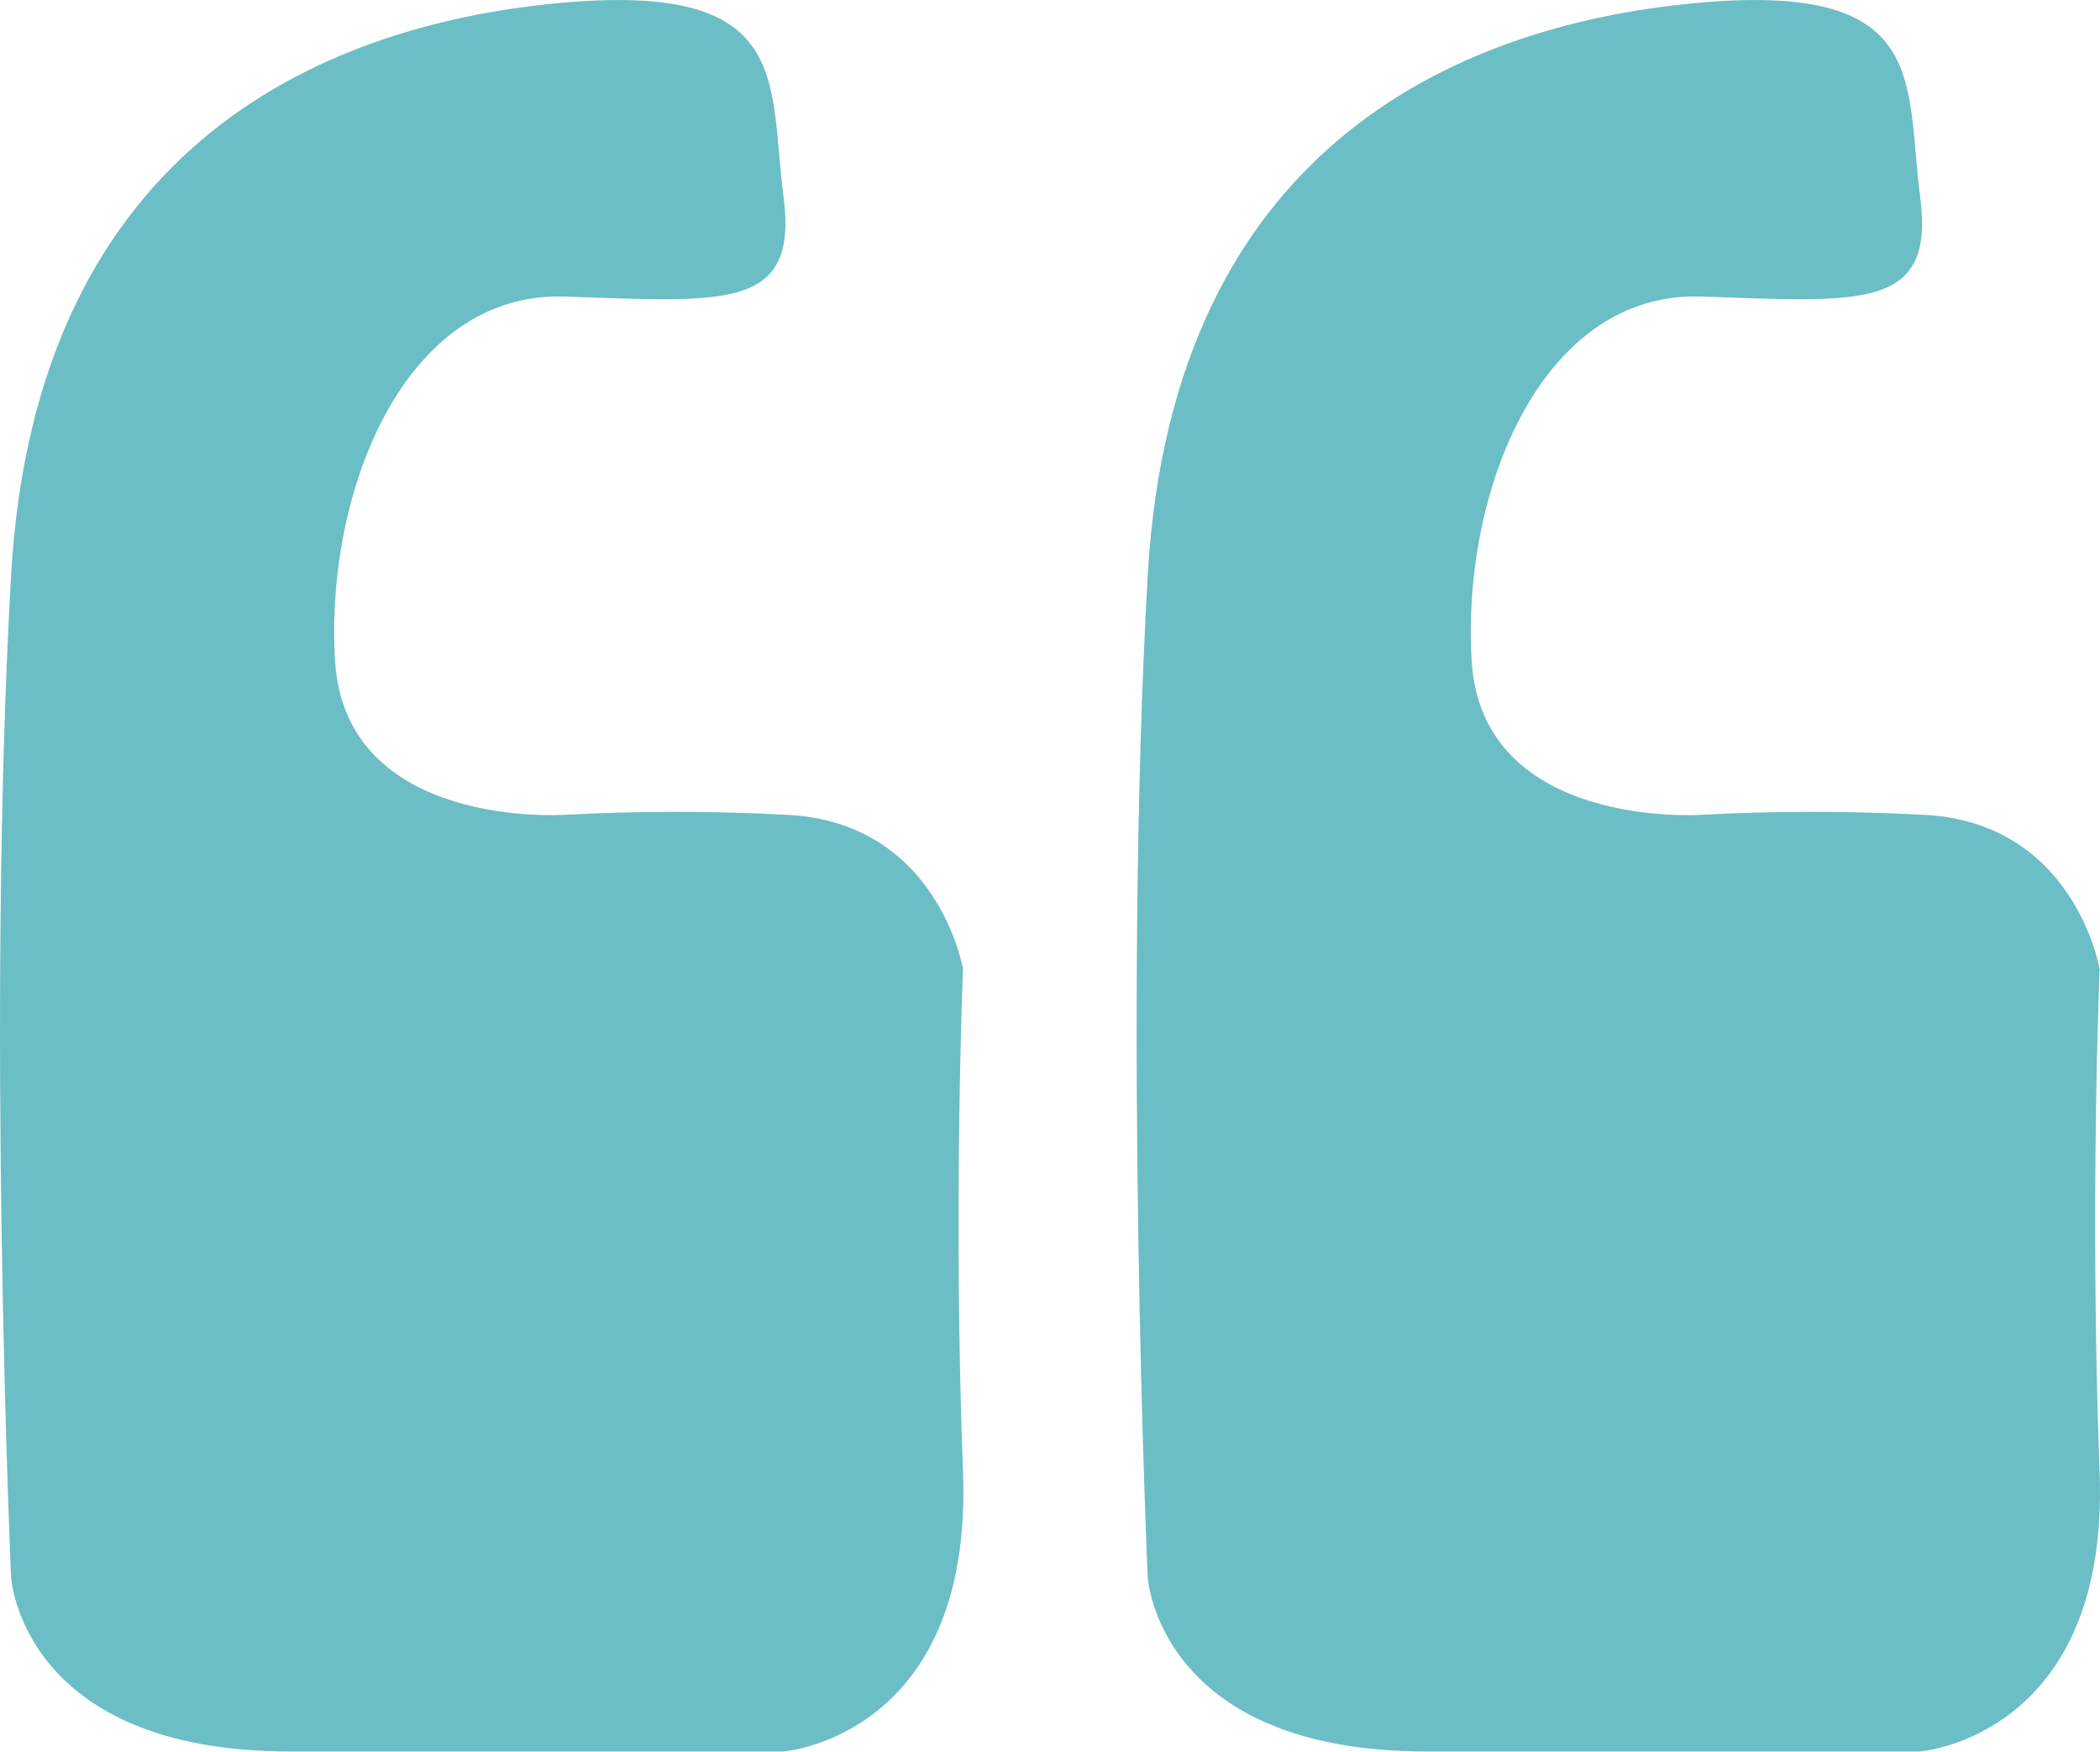
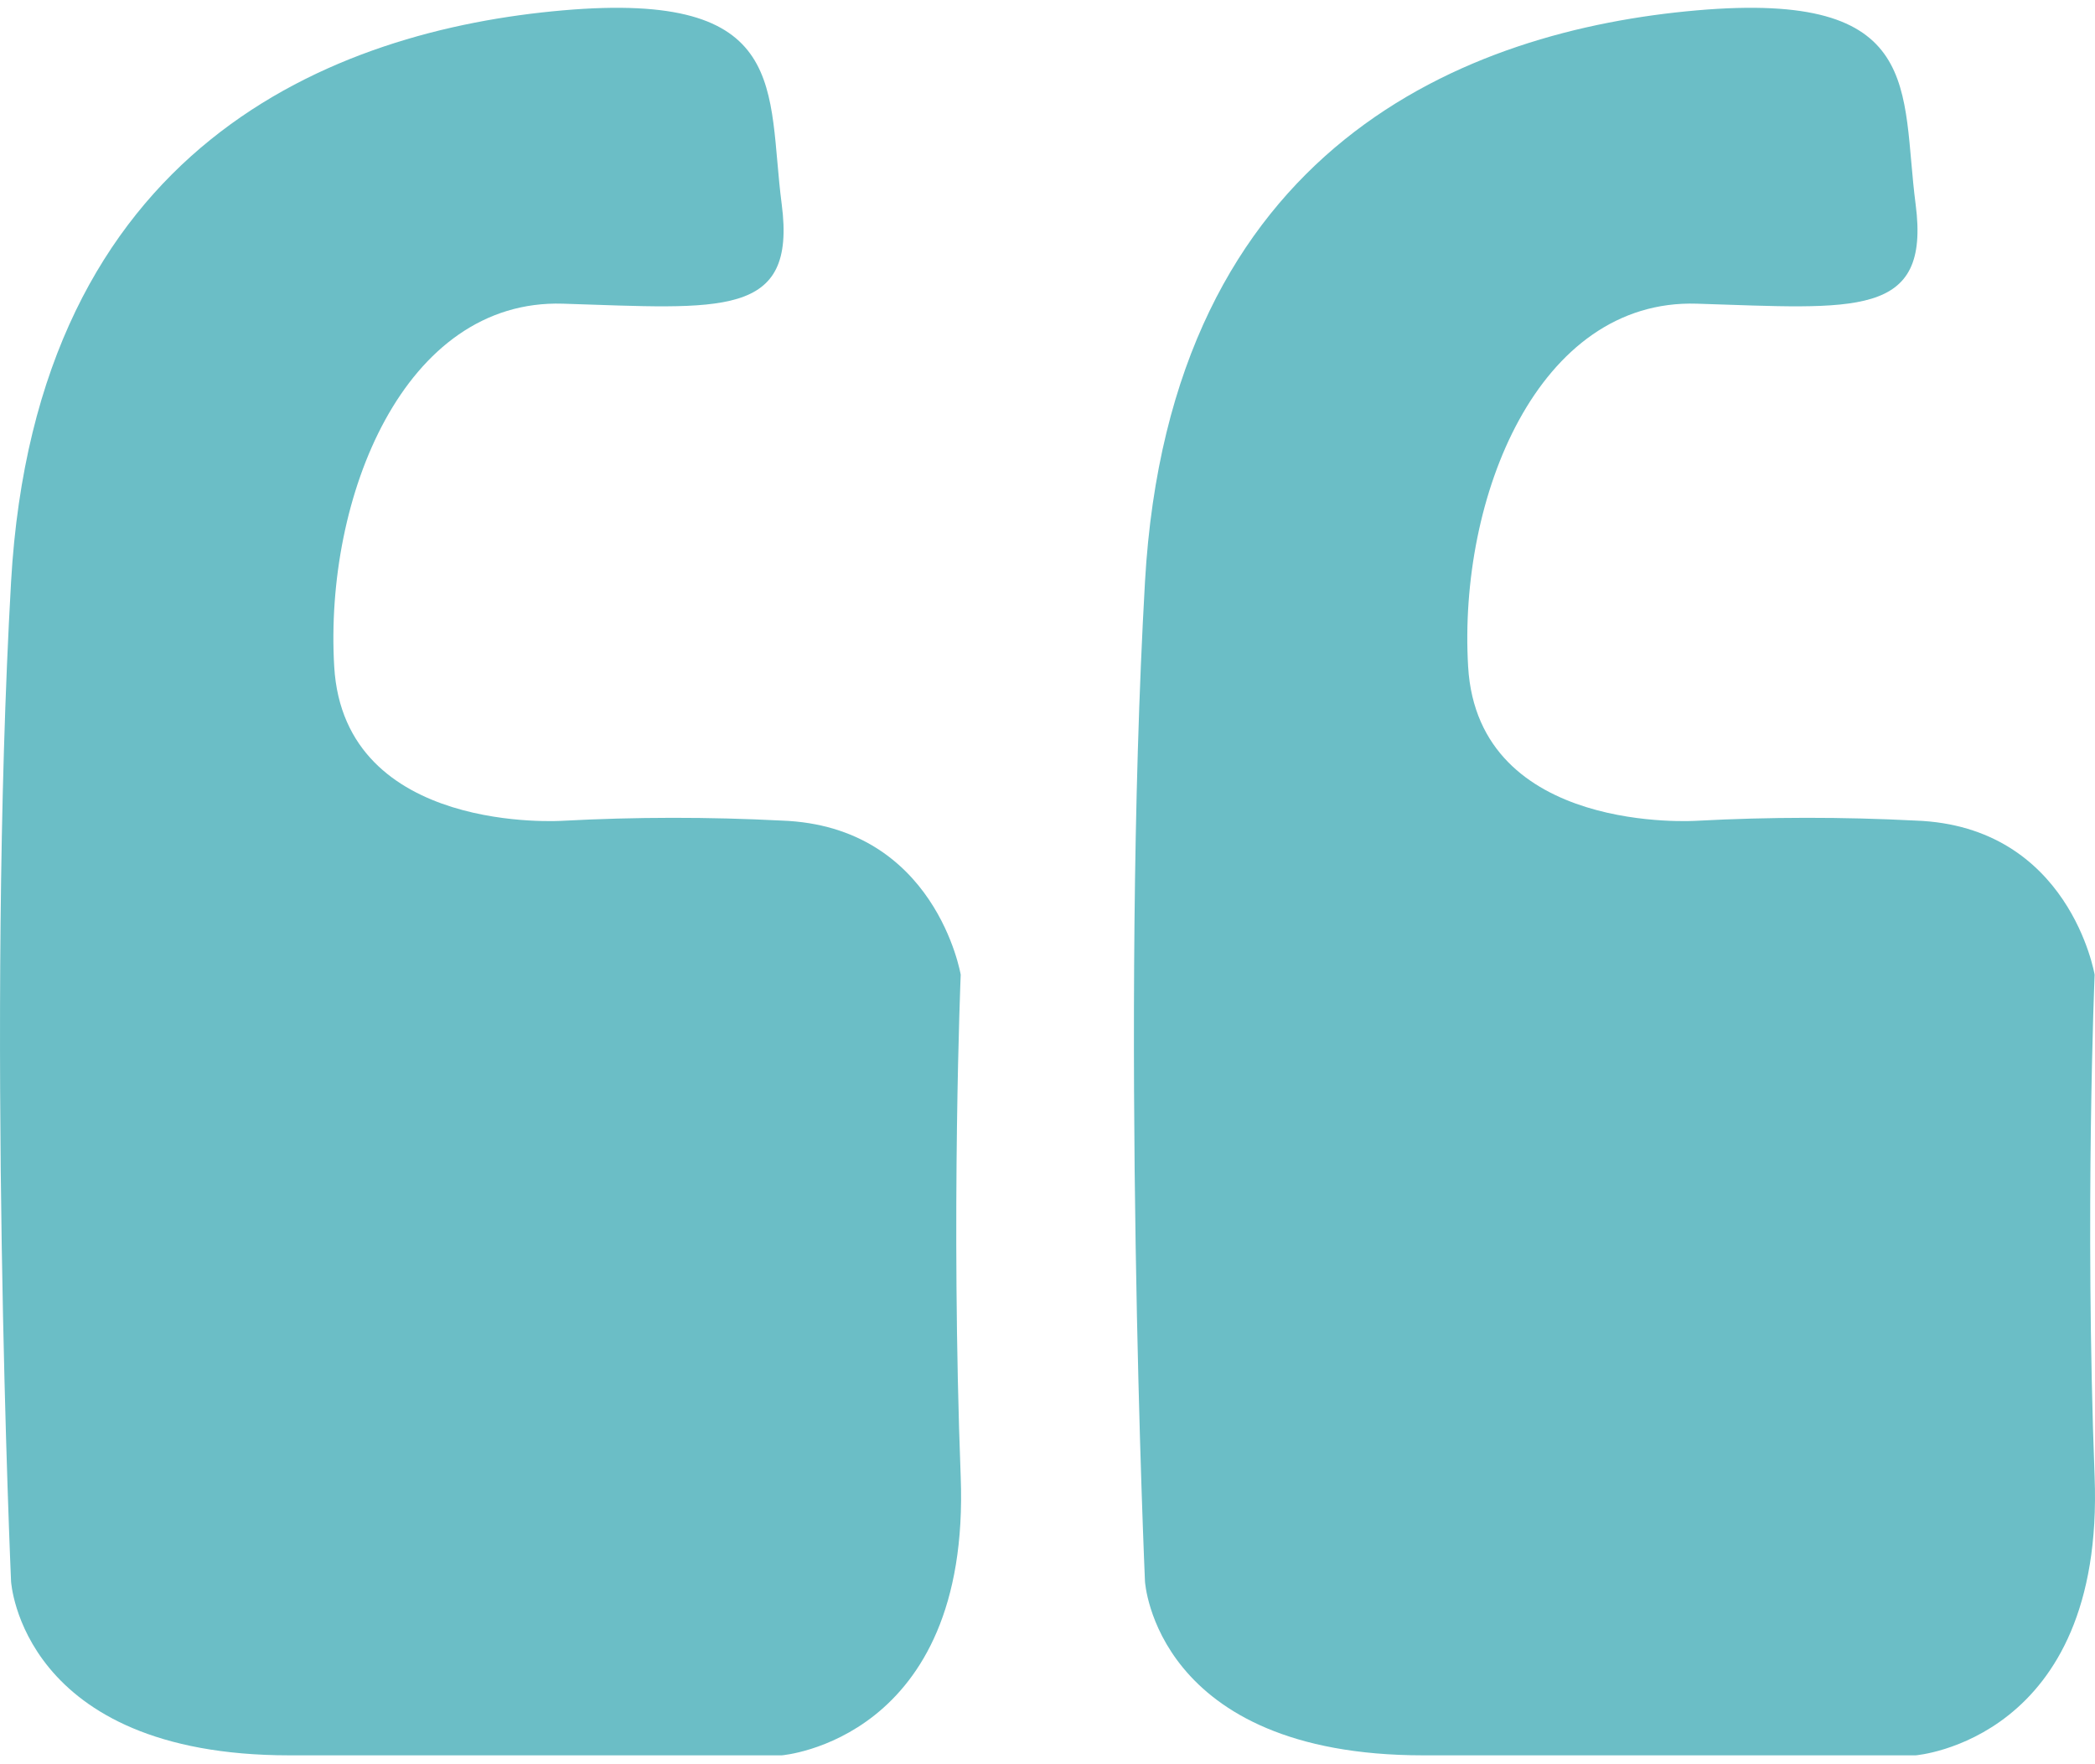
- <svg xmlns="http://www.w3.org/2000/svg" width="88.684" height="73.984" viewBox="0 0 88.684 73.984">
+ <svg xmlns="http://www.w3.org/2000/svg" width="29.684" height="24.984" viewBox="0 0 88.684 73.984">
  <defs>
    <style>.a{fill:#6bbec6;}</style>
  </defs>
  <g transform="translate(-1016.464 -2606.046)">
    <path class="a" d="M-14006.706-7507.539s-9.261.632-9.682-6.524,2.947-15.575,9.682-15.365,9.893.631,9.261-4.209.421-9.051-9.261-8.208-22.31,5.683-23.362,24.2,0,42.3,0,42.3.421,7.367,11.786,7.367h20.837s8-.632,7.577-11.787,0-21.258,0-21.258-1.053-6.292-7.577-6.524A88.548,88.548,0,0,0-14006.706-7507.539Z" transform="translate(15047 10148)" />
    <path class="a" d="M-14006.706-7507.539s-9.261.632-9.682-6.524,2.947-15.575,9.682-15.365,9.893.631,9.261-4.209.421-9.051-9.261-8.208-22.31,5.683-23.362,24.2,0,42.3,0,42.3.421,7.367,11.786,7.367h20.837s8-.632,7.577-11.787,0-21.258,0-21.258-1.053-6.292-7.577-6.524A88.548,88.548,0,0,0-14006.706-7507.539Z" transform="translate(15095 10148)" />
  </g>
</svg>
